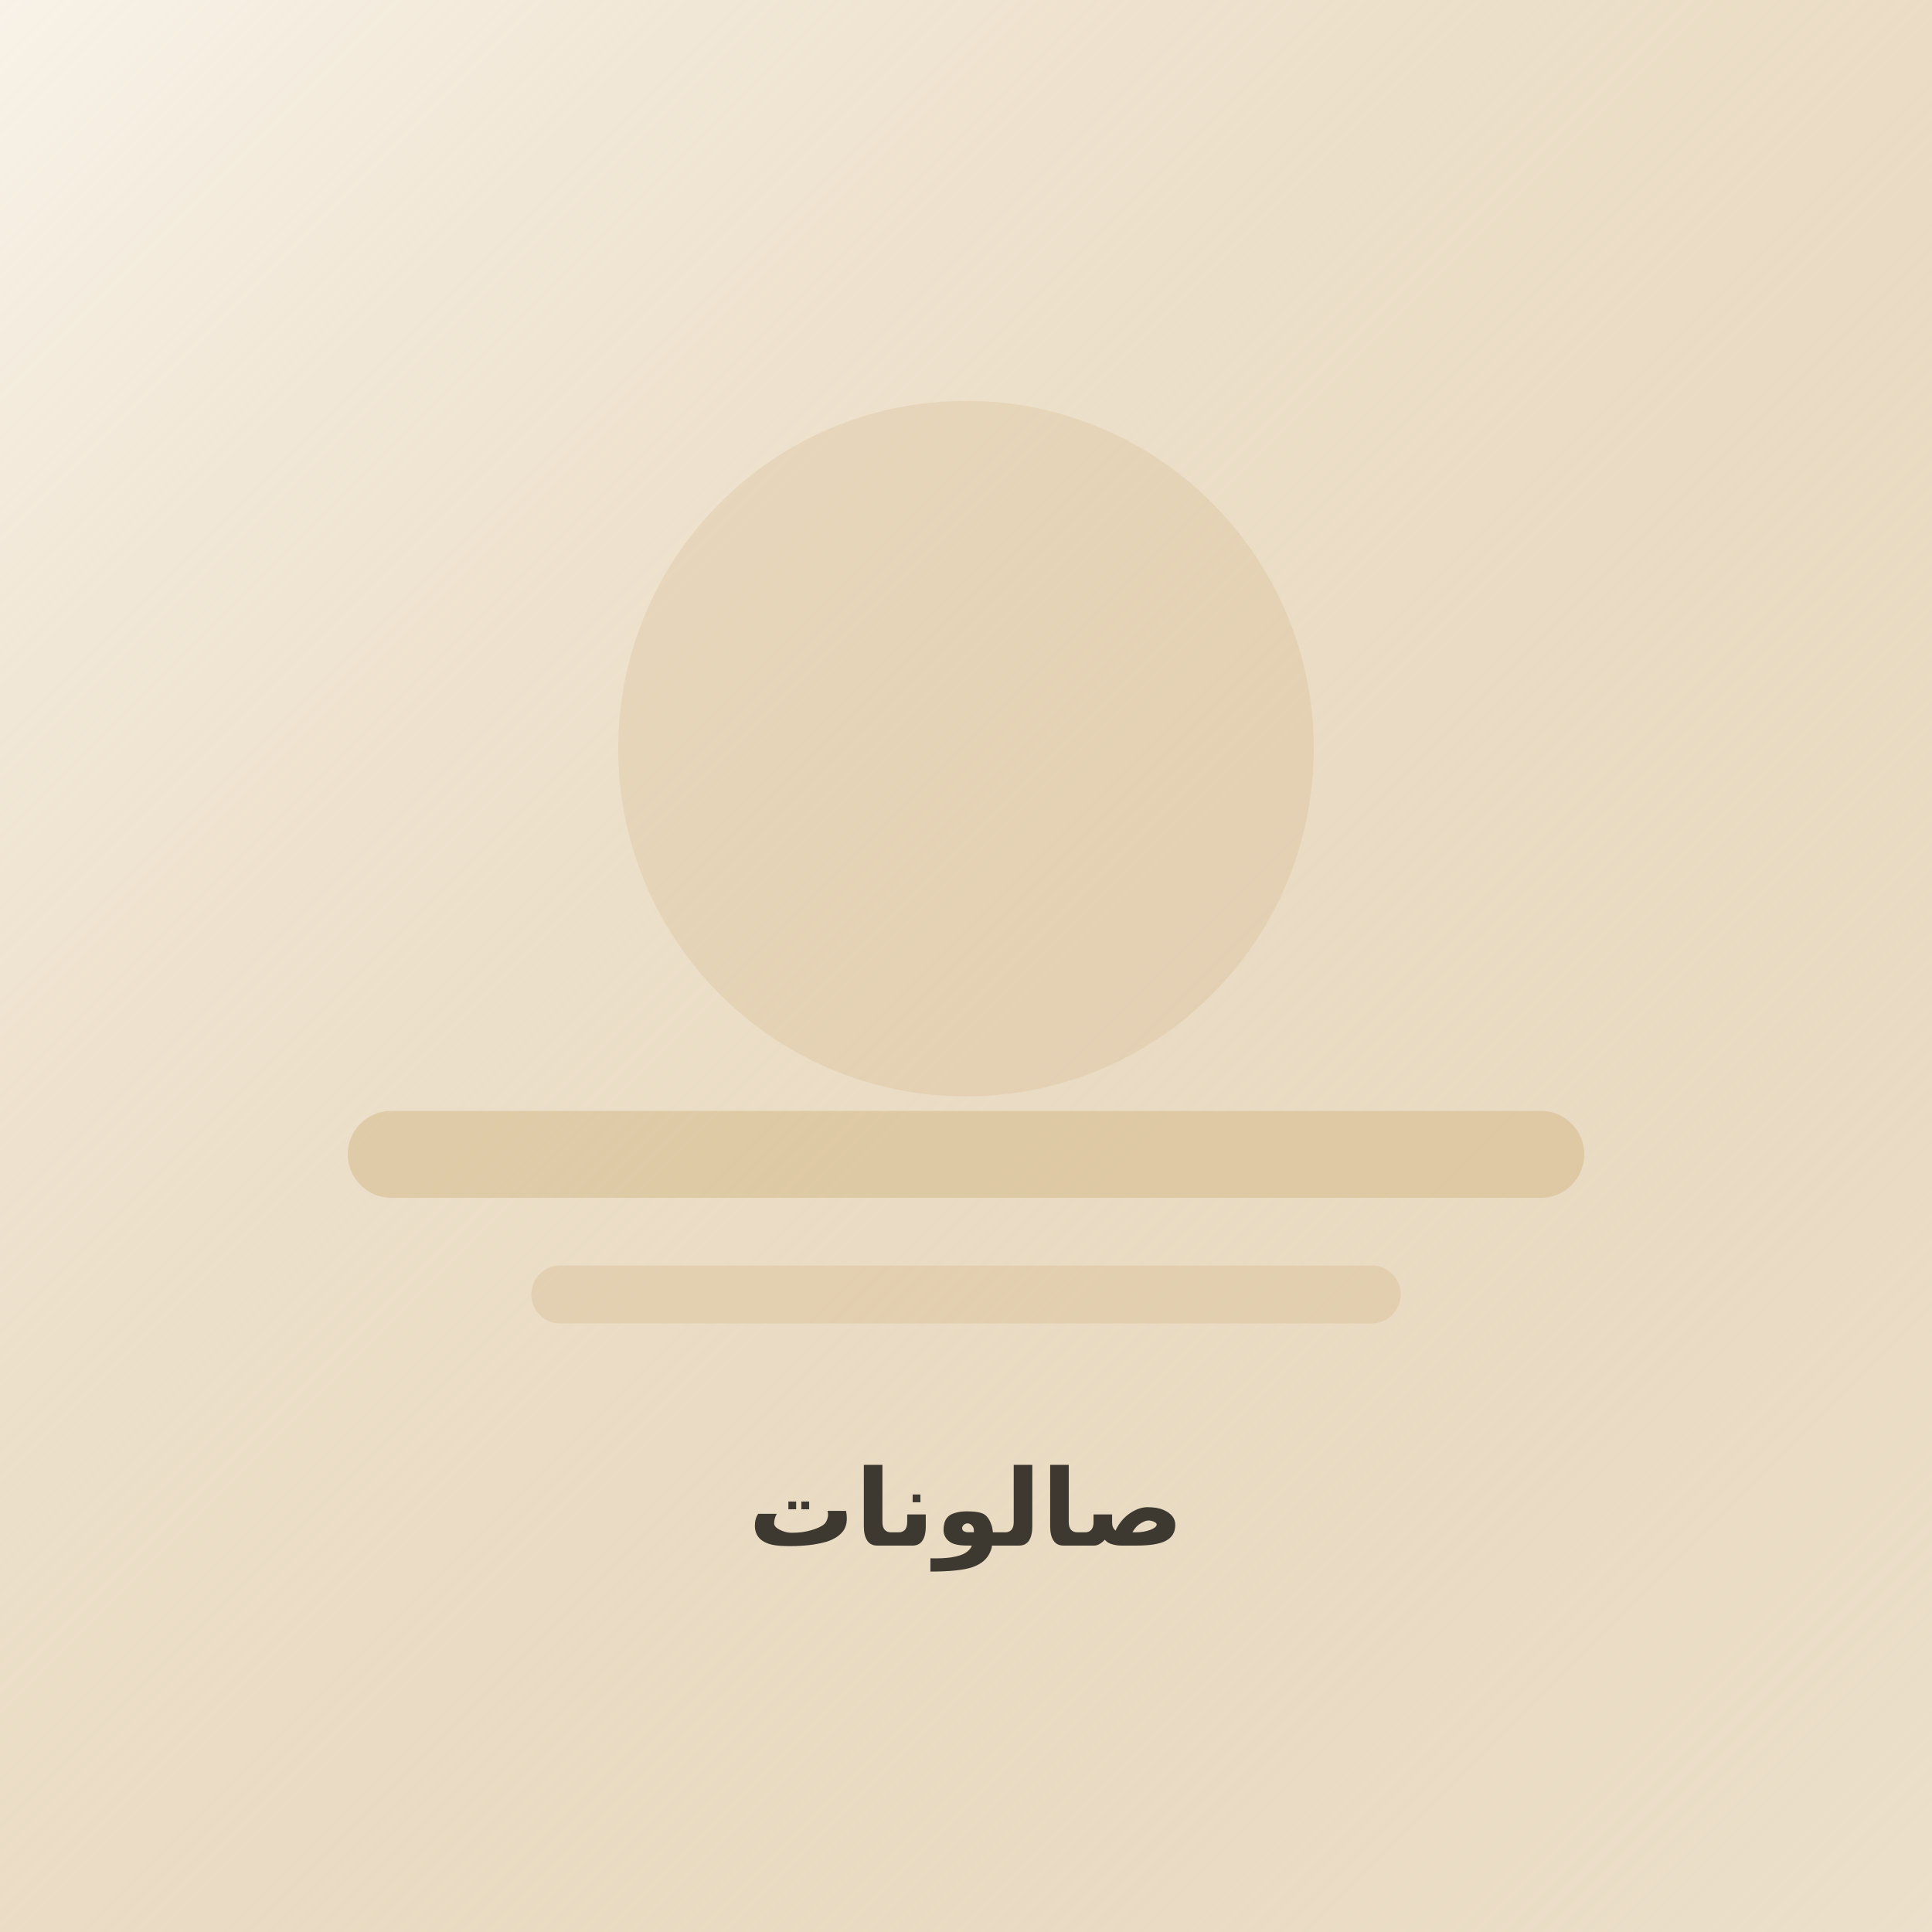
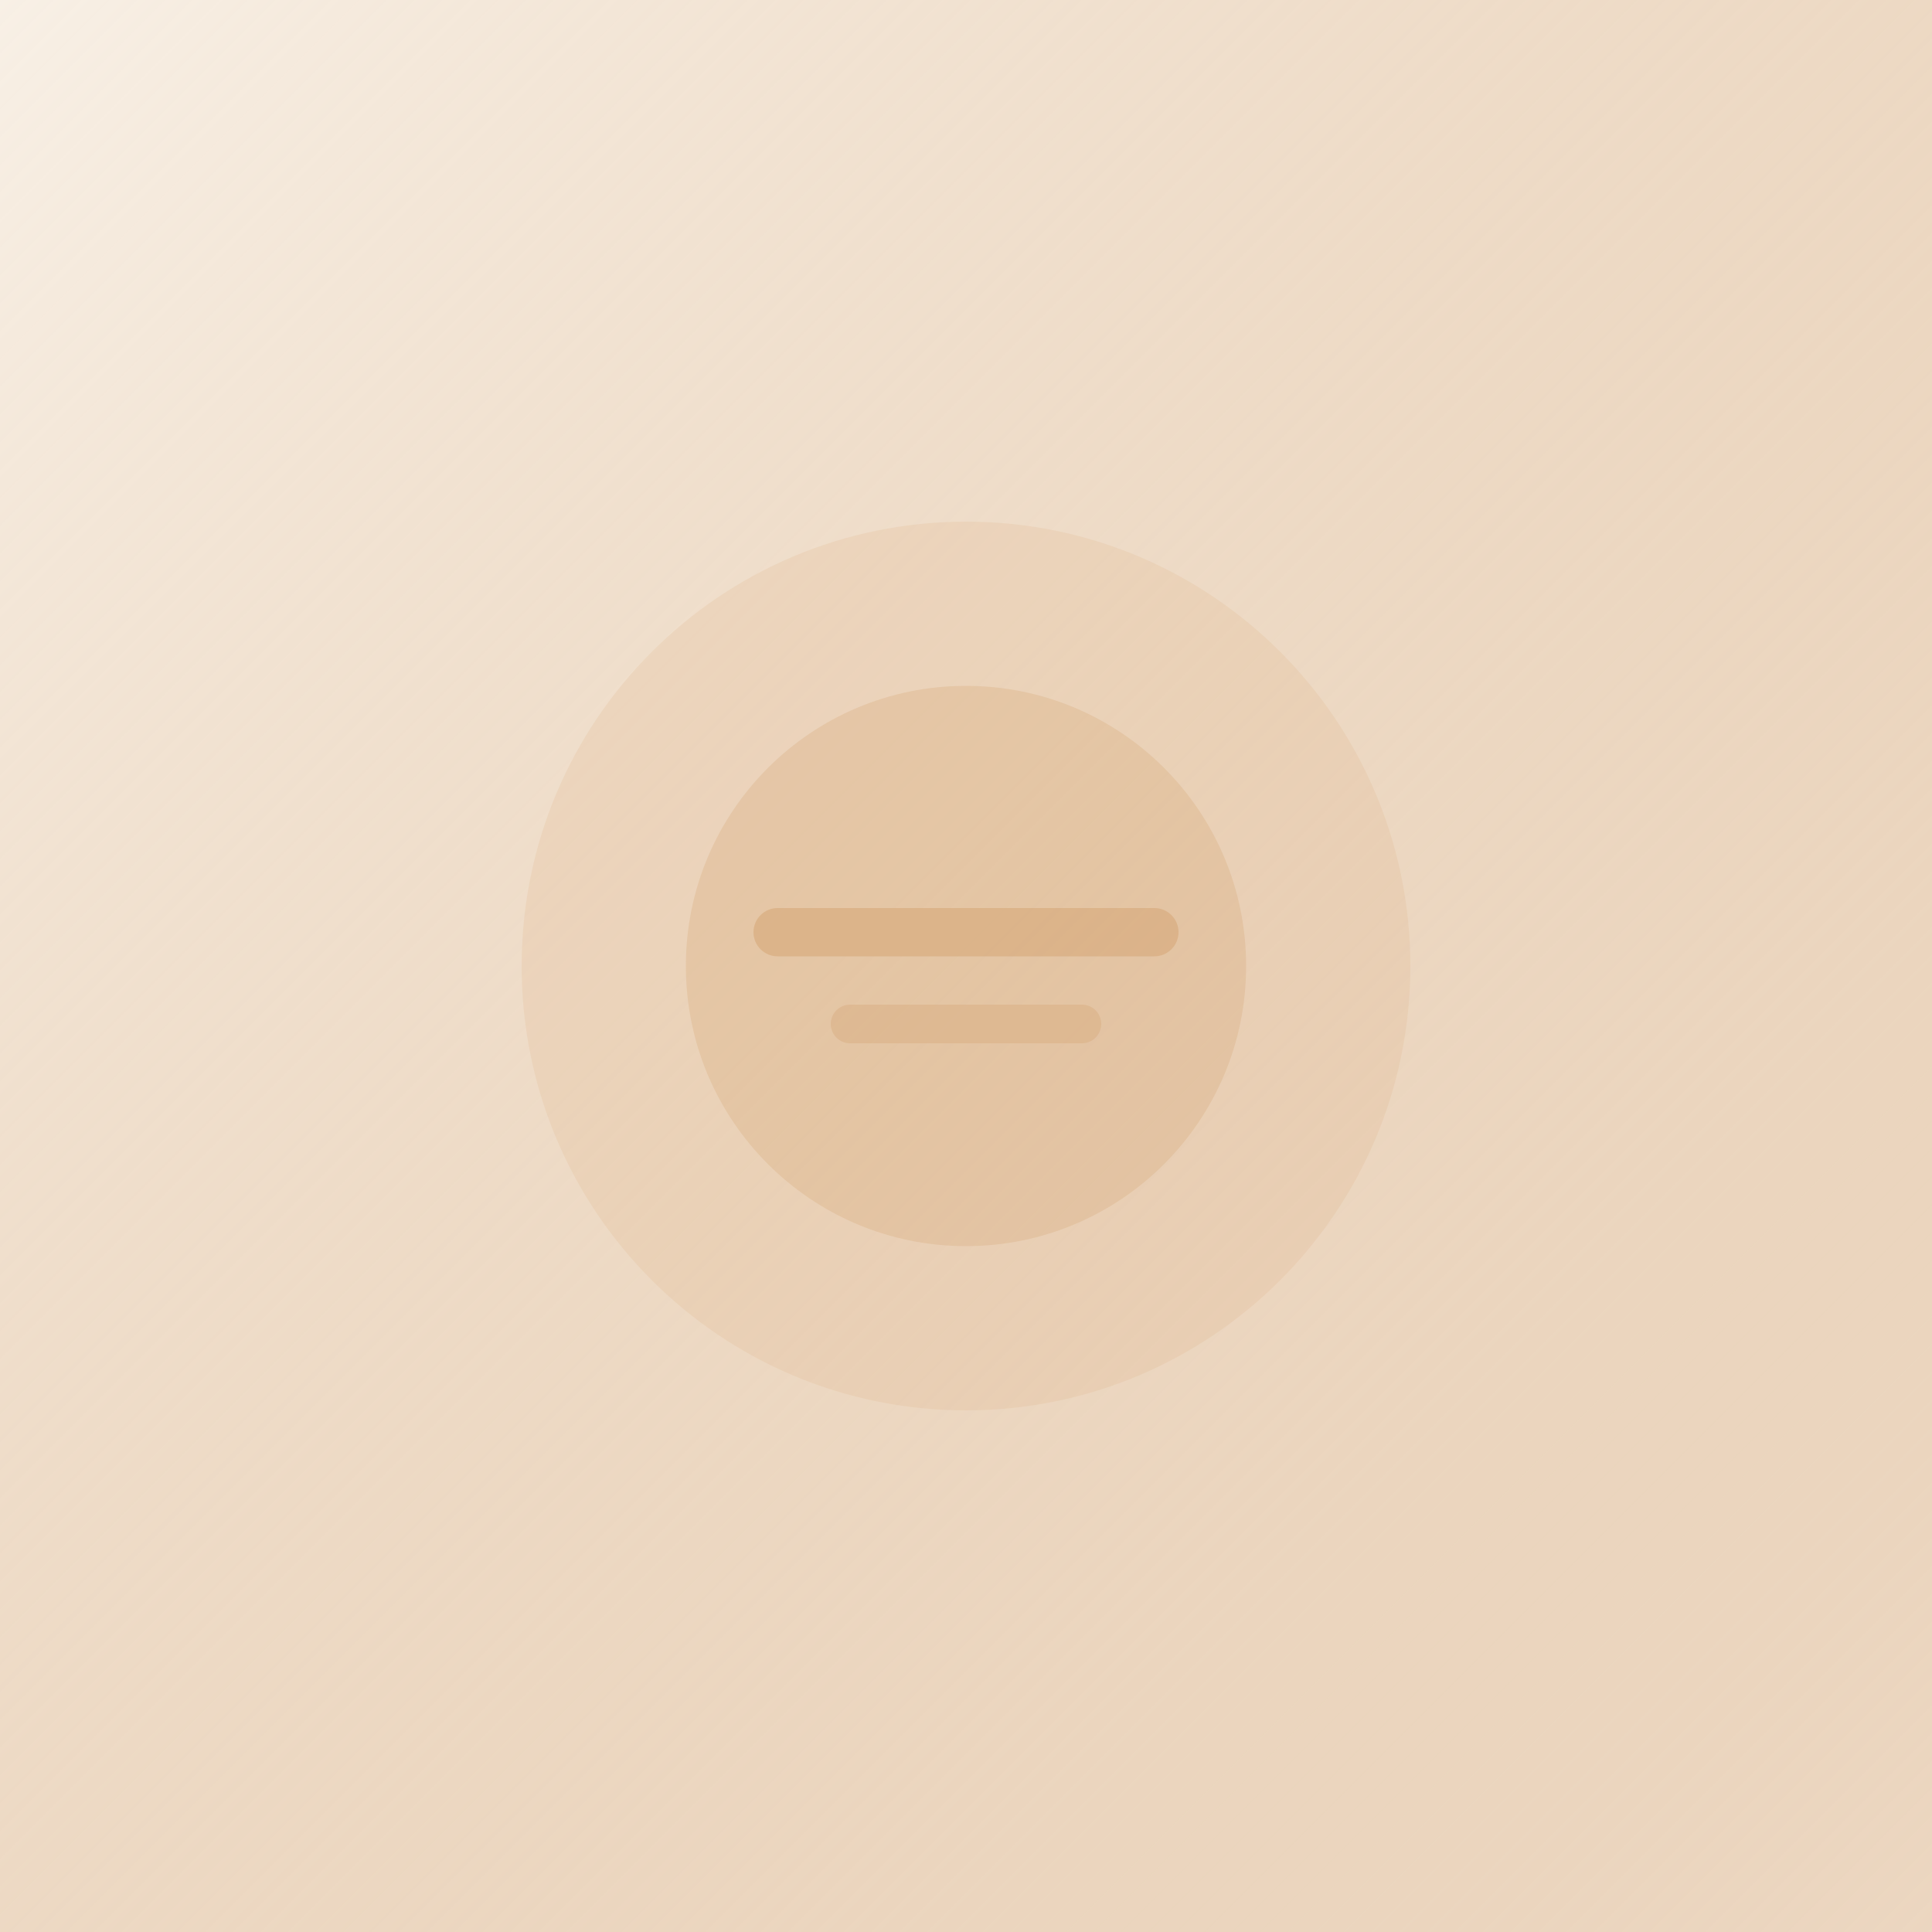
- <svg xmlns="http://www.w3.org/2000/svg" width="400" height="400" viewBox="0 0 400 400" role="img" aria-label="صالونات">
+ <svg xmlns="http://www.w3.org/2000/svg" width="400" height="400" viewBox="0 0 400 400" role="img" aria-hidden="true">
  <defs>
    <linearGradient id="g" x1="0%" y1="0%" x2="100%" y2="100%">
-       <stop offset="0%" stop-color="#F8F2E8" />
-       <stop offset="100%" stop-color="#C9A66B" stop-opacity="0.35" />
+       <stop offset="0%" stop-color="#F8F0E6" />
+       <stop offset="100%" stop-color="#D4A574" stop-opacity="0.45" />
    </linearGradient>
  </defs>
  <rect width="400" height="400" fill="url(#g)" />
-   <circle cx="200" cy="155" r="72" fill="#C9A66B" fill-opacity="0.18" />
-   <rect x="72" y="230" width="256" height="18" rx="9" fill="#C9A66B" fill-opacity="0.35" />
-   <rect x="110" y="262" width="180" height="12" rx="6" fill="#C9A66B" fill-opacity="0.22" />
-   <text x="200" y="320" text-anchor="middle" font-family="Tahoma, Arial, sans-serif" font-size="22" font-weight="700" fill="#3d3830">صالونات</text>
+   <circle cx="200" cy="200" r="92" fill="#D4A574" fill-opacity="0.16" />
+   <circle cx="200" cy="200" r="58" fill="#D4A574" fill-opacity="0.28" />
+   <rect x="156" y="188" width="88" height="10" rx="5" fill="#D4A574" fill-opacity="0.55" />
+   <rect x="172" y="208" width="56" height="8" rx="4" fill="#D4A574" fill-opacity="0.35" />
</svg>
